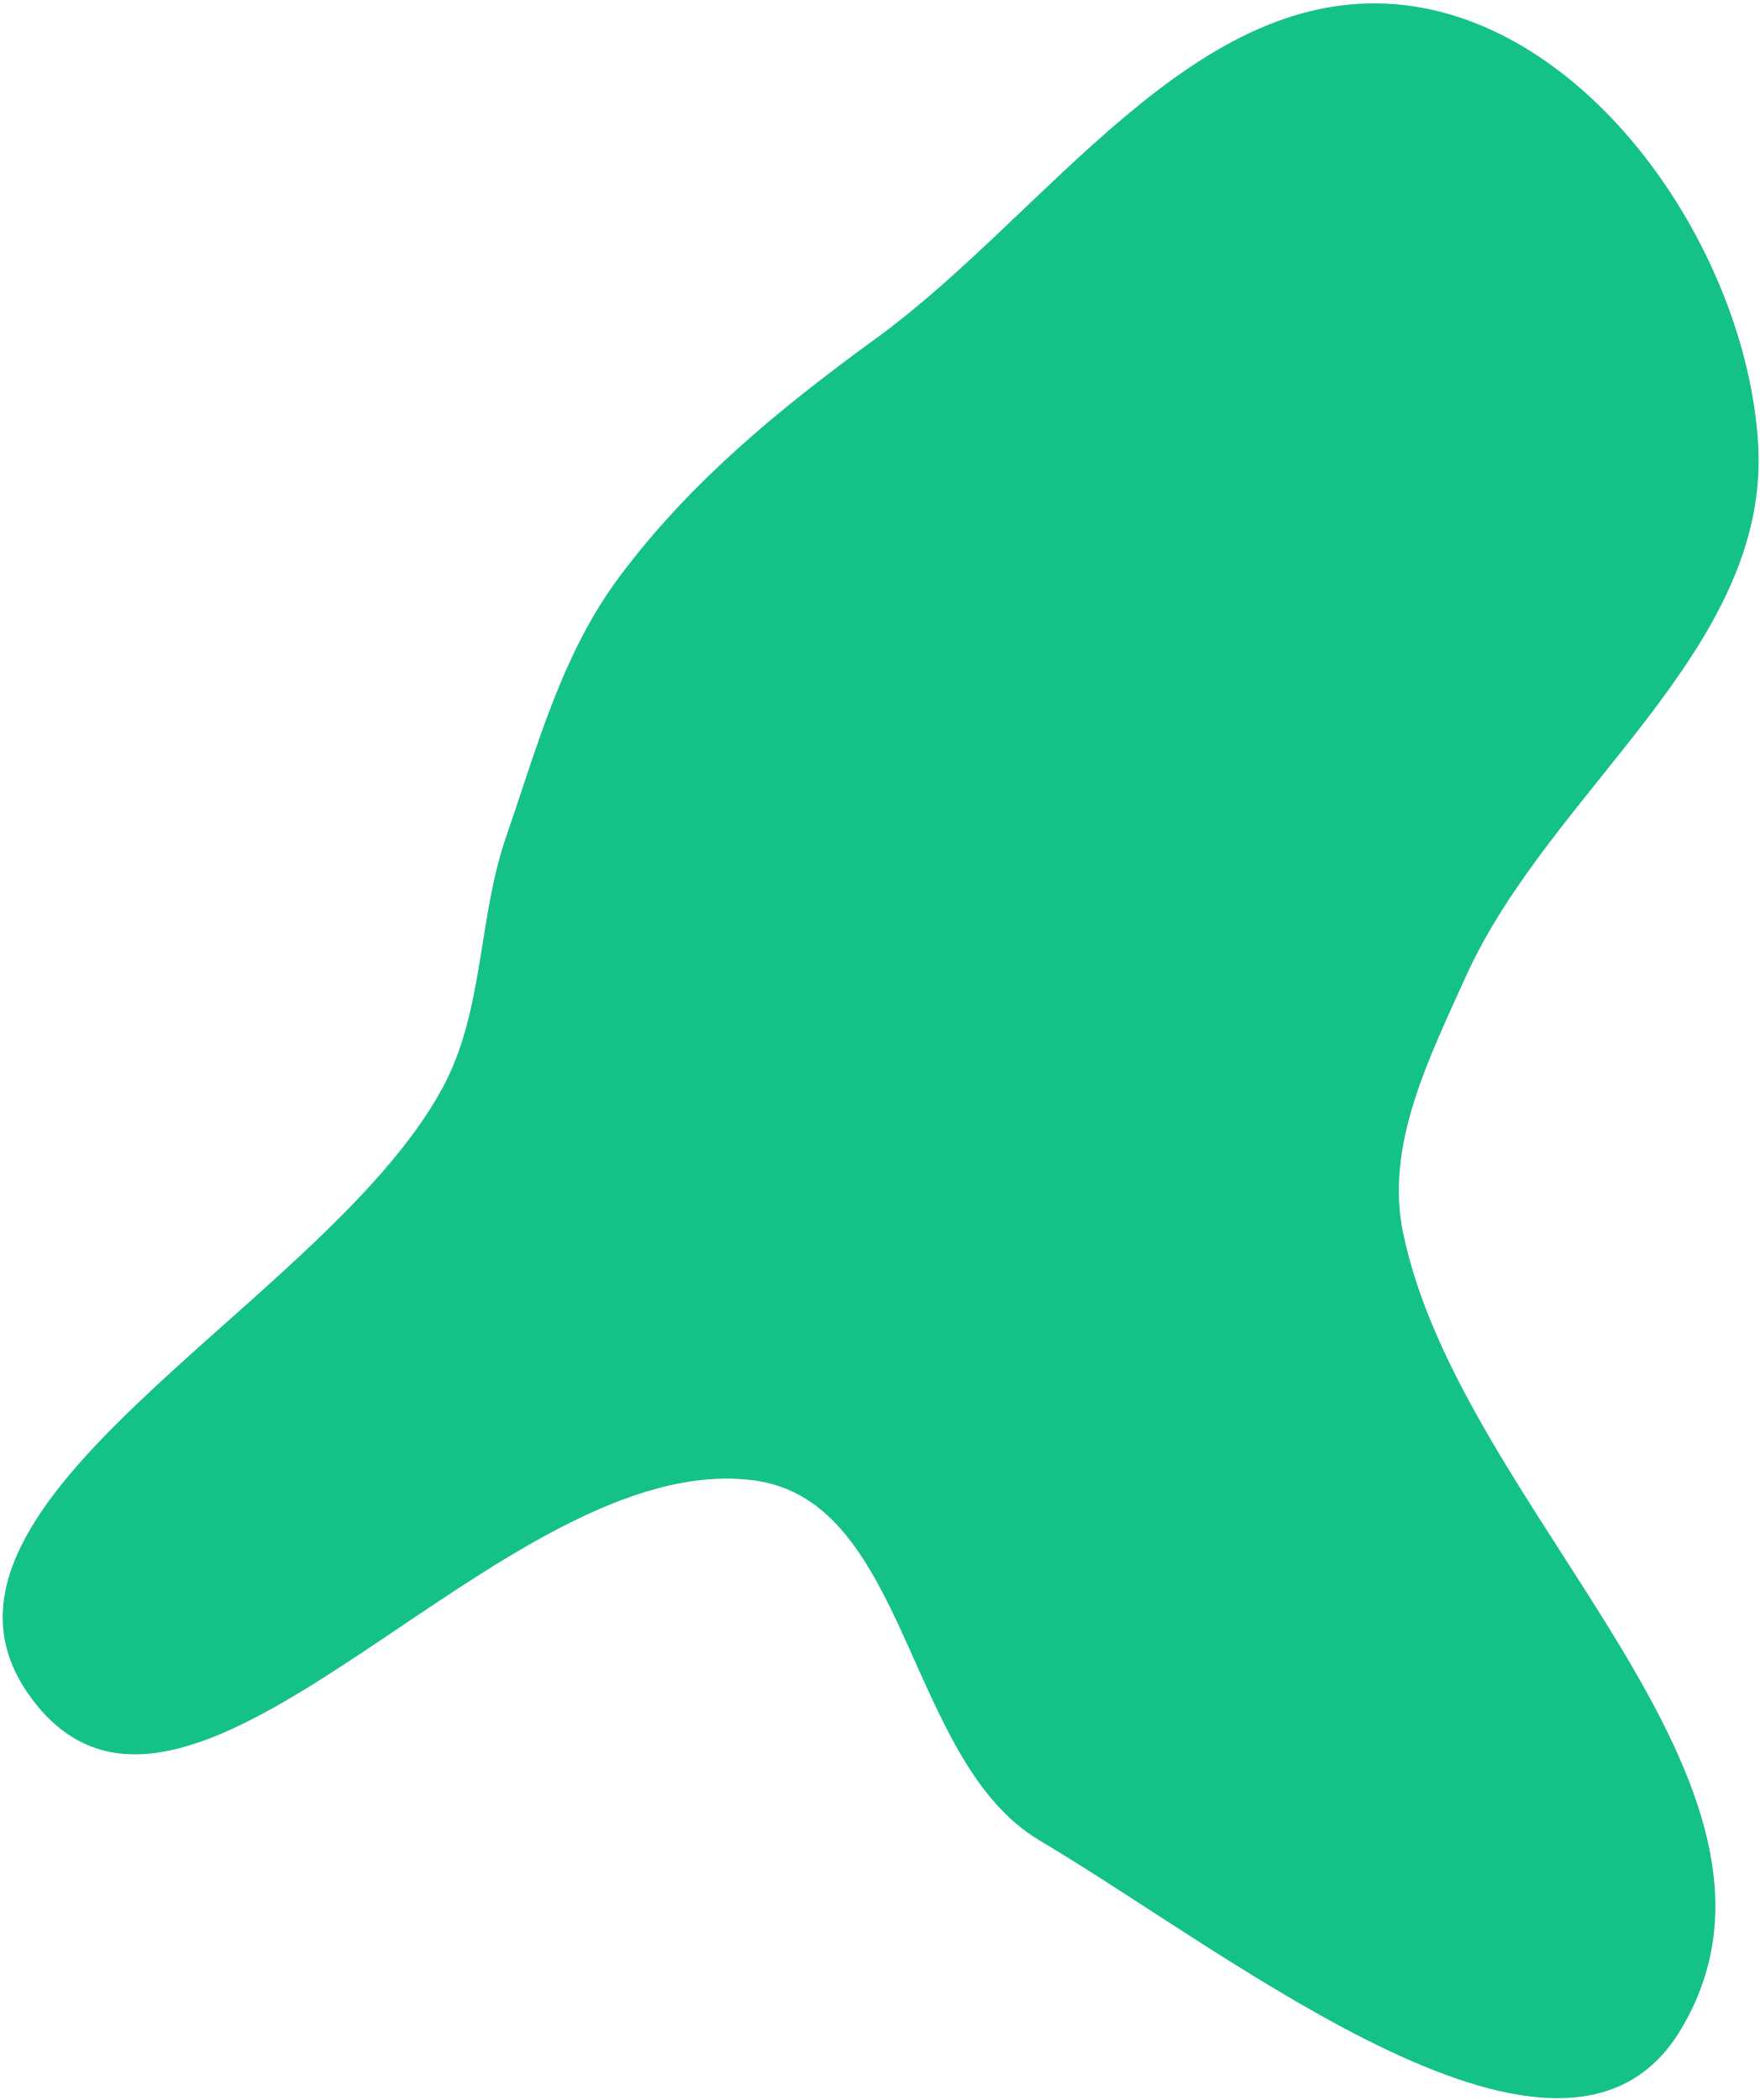
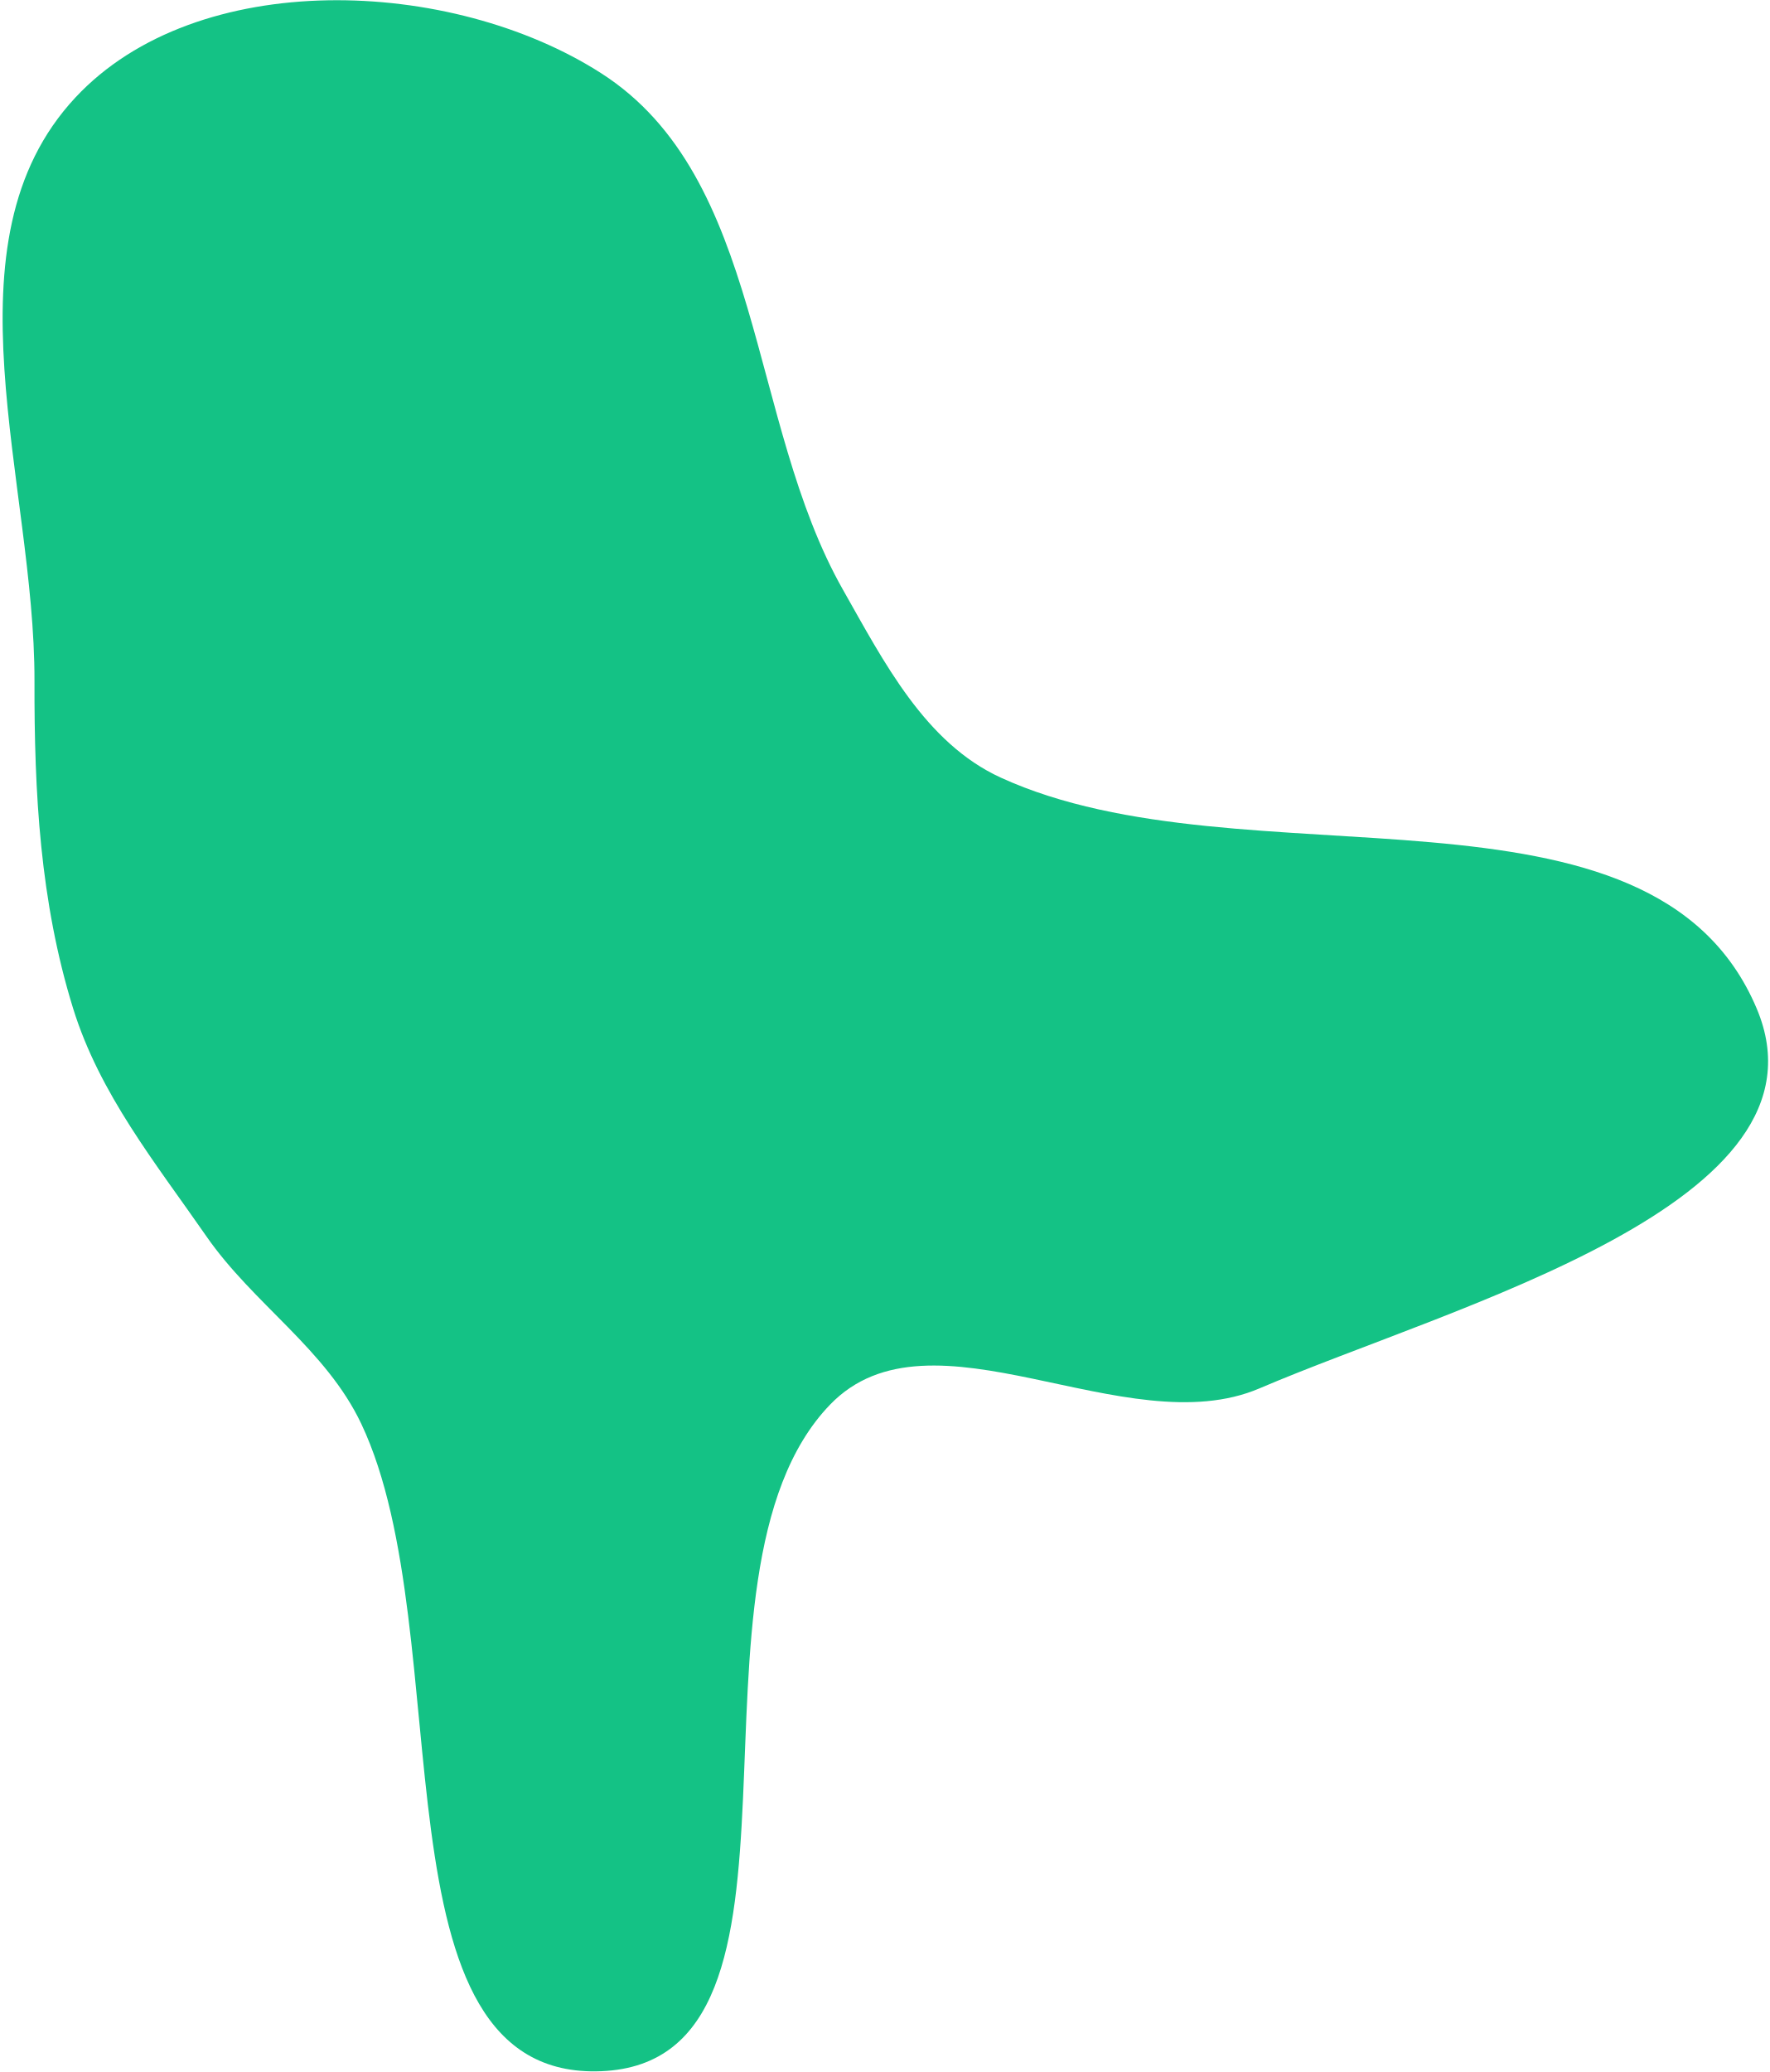
- <svg xmlns="http://www.w3.org/2000/svg" width="512" height="611" viewBox="0 0 512 611" fill="none">
-   <path fill-rule="evenodd" clip-rule="evenodd" d="M511.466 128.989C515.168 188.974 450.981 229.6 426.311 284.398C415.691 307.986 402.949 333.145 408.143 358.49C424.868 440.095 531.732 518.924 489.034 590.439C455.226 647.064 359.204 569.124 302.459 535.501C263.484 512.407 264.422 436.871 219.537 430.753C145.933 420.721 56.63 553.792 10.34 495.685C-35.006 438.763 93.955 380.635 128.665 316.682C140.897 294.142 138.901 267.621 147.274 243.381C156.362 217.071 163.394 190.445 179.99 168.1C200.695 140.221 226.902 118.798 254.979 98.363C304.829 62.082 347.633 -5.783 408.858 1.527C463.951 8.105 508.05 73.608 511.466 128.989Z" fill="#14C285" />
+ <svg xmlns="http://www.w3.org/2000/svg" width="550" height="644" viewBox="0 0 550 644" fill="none">
+   <path fill-rule="evenodd" clip-rule="evenodd" d="M186.904 22.773C237.5 55.21 232.382 131.003 262.037 183.273C274.802 205.774 287.581 230.915 311.103 241.69C386.838 276.384 513.565 236.693 546.065 313.384C571.799 374.109 452.192 405.575 391.546 431.515C349.892 449.331 289.485 403.966 258.041 436.577C206.478 490.054 261.135 640.71 186.904 643.753C114.186 646.733 143.432 508.33 112.317 442.55C101.351 419.368 78.768 405.316 64.15 384.244C48.284 361.372 30.948 339.974 22.715 313.384C12.444 280.21 10.631 246.409 10.72 211.682C10.878 150.026 -18.614 75.403 23.442 30.31C61.286 -10.267 140.191 -7.175 186.904 22.773Z" fill="#14C285" />
</svg>
